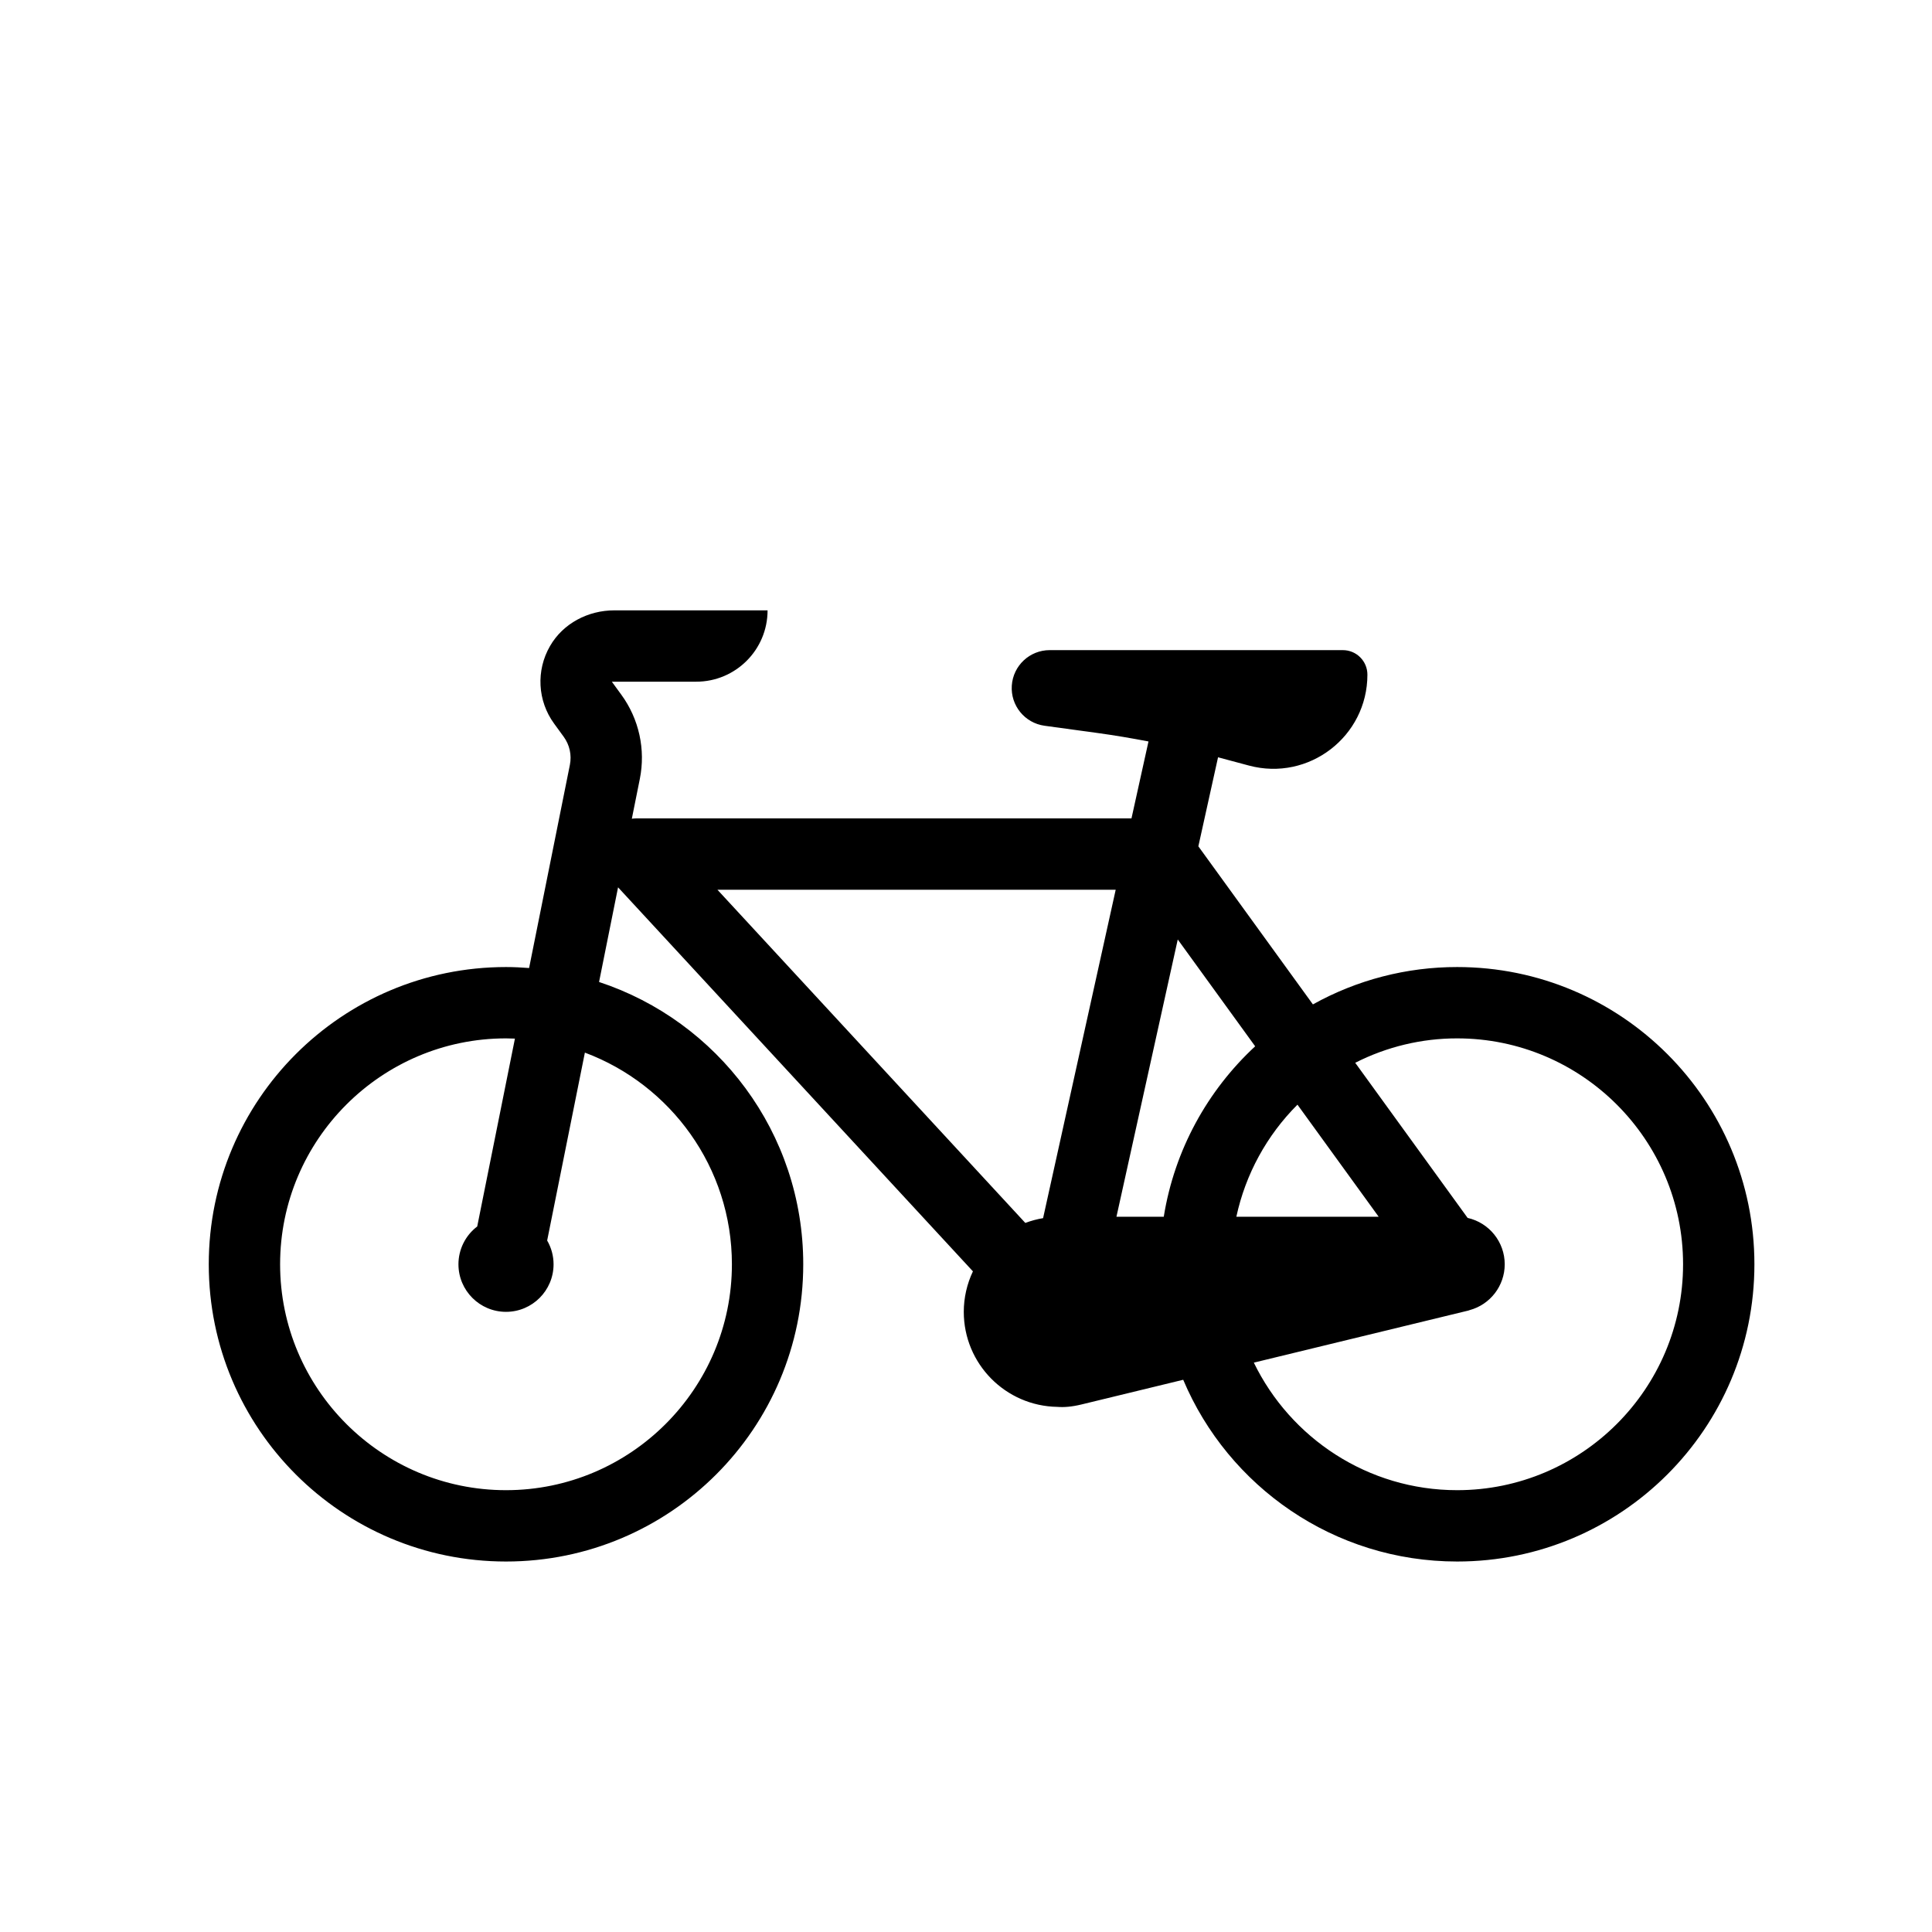
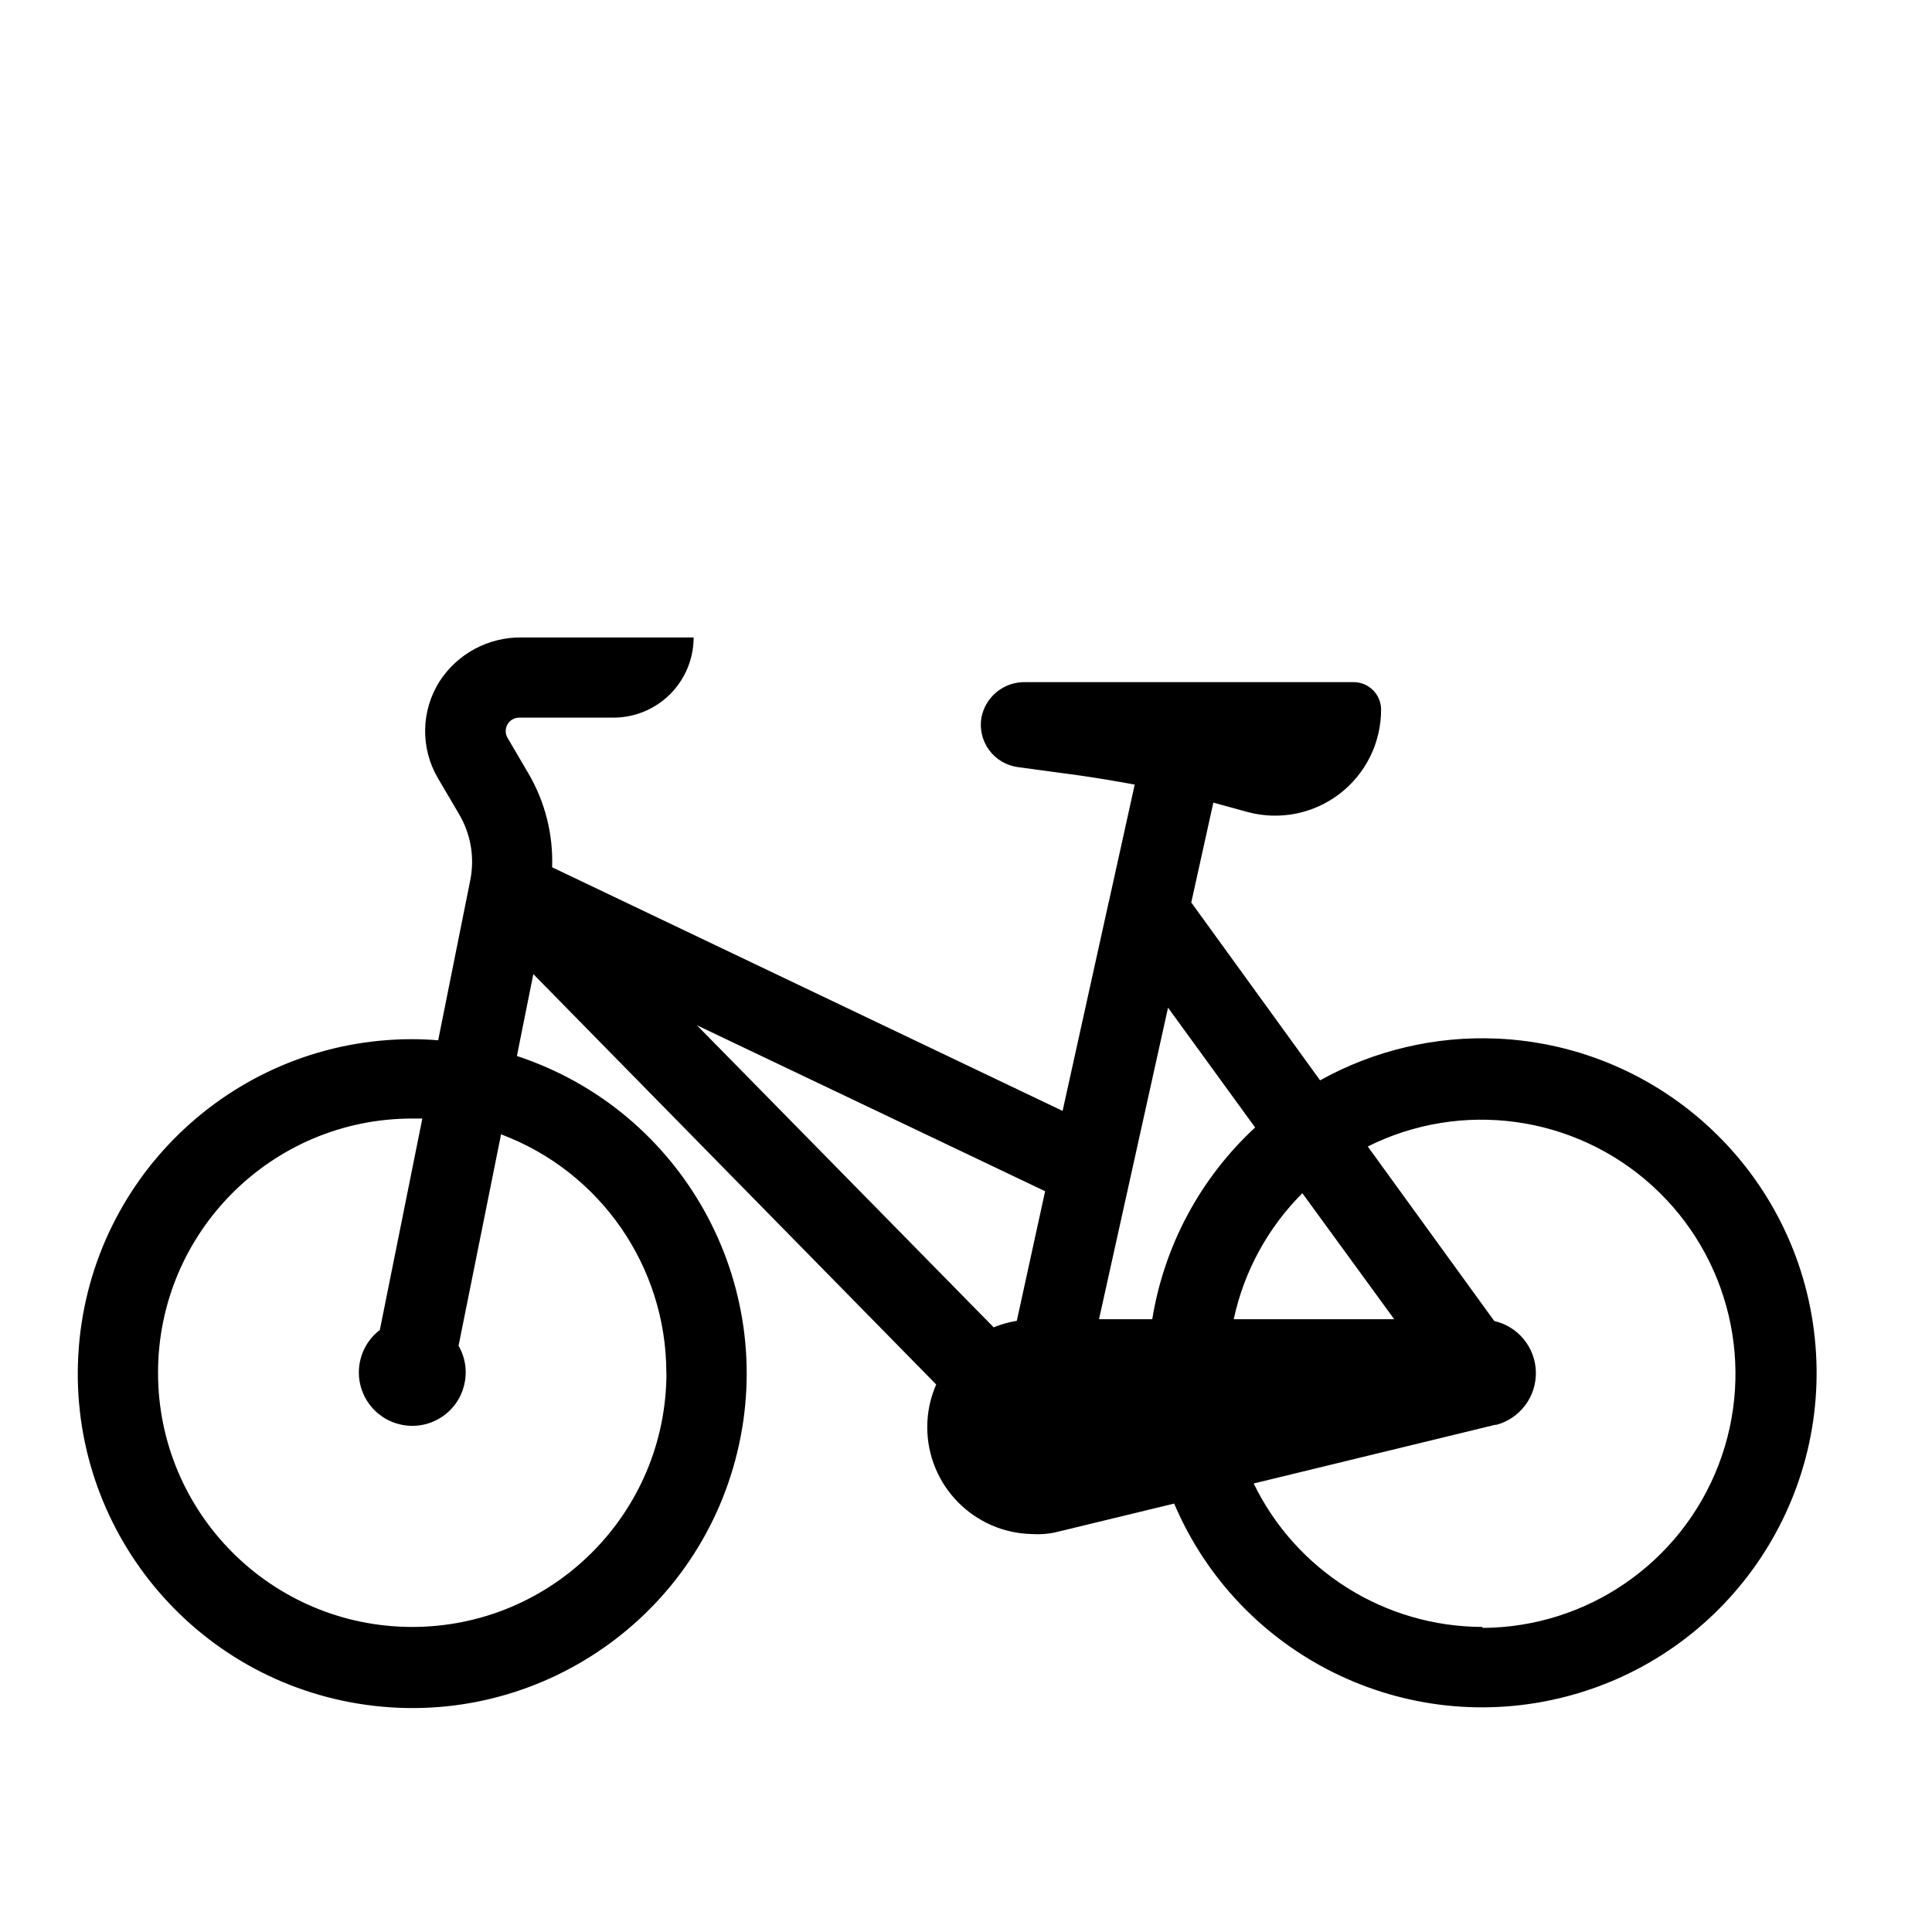
- <svg xmlns="http://www.w3.org/2000/svg" width="35" height="35">
-   <path d="M0 0c-10.649 0-19.872 6.214-24.239 15.205l25.573 6.207c.056.014.089.032.137.048a5.665 5.665 0 0 1 4.198 5.469 5.67 5.67 0 0 1-4.423 5.528l-13.399 18.491A26.748 26.748 0 0 0 0 53.858c14.849 0 26.929-12.08 26.929-26.929C26.929 12.08 14.849 0 0 0m-40.706 71.575-8.656-39.146a11.285 11.285 0 0 1-2.118-.571l-36.701 39.717Zm16.626-18.661c-5.668-5.255-9.613-12.339-10.896-20.316h-5.639l7.307 33.05zm14.721-20.316h-16.964a26.904 26.904 0 0 0 7.285 13.358zm-77.098-5.669C-86.457 12.08-98.537 0-113.386 0c-14.848 0-26.929 12.08-26.929 26.929 0 14.849 12.081 26.929 26.929 26.929.357 0 .711-.013 1.064-.027l-4.496-22.397a5.656 5.656 0 0 1-2.237-4.505 5.669 5.669 0 1 1 11.339 0 5.634 5.634 0 0 1-.764 2.833l4.497 22.399c10.225-3.823 17.526-13.689 17.526-25.232M0 62.362a35.27 35.27 0 0 1-17.197-4.453l-13.655 18.844 2.347 10.613.033-.009 3.648-.977c7.126-1.91 14.124 3.459 14.124 10.836a2.925 2.925 0 0 1-2.925 2.924h-34.951a4.528 4.528 0 0 1-.613-9.014l6.274-.858c2.049-.28 4.088-.627 6.118-1.015l-2.028-9.174H-97.9c-.164 0-.325-.017-.486-.036l.953 4.746a12.761 12.761 0 0 1-2.199 10.027l-1.139 1.562h10.063a8.503 8.503 0 0 1 8.503 8.504h-18.274c-3.114 0-6.102-1.551-7.656-4.25a8.473 8.473 0 0 1 .493-9.264l1.139-1.563a4.26 4.26 0 0 0 .732-3.341l-4.862-24.219c-.909.07-1.825.117-2.753.117-19.569 0-35.433-15.864-35.433-35.433s15.864-35.433 35.433-35.433S-77.953 7.36-77.953 26.929c0 15.694-10.206 28.995-24.34 33.652l2.265 11.283 42.302-45.778a11.27 11.27 0 0 1-1.09-4.826c0-6.199 4.977-11.229 11.152-11.329.797-.067 1.734.009 2.876.286l12.13 2.944C-27.285.431-14.686-8.504 0-8.504c19.569 0 35.433 15.864 35.433 35.433S19.569 62.362 0 62.362" style="fill-opacity:1;fill-rule:nonzero;stroke:none" transform="matrix(.15197 0 0 -.15197 26.398 26.996)" />
+ <svg xmlns="http://www.w3.org/2000/svg" width="40" height="40">
+   <path class="cls-2" d="M30.996 21.503a6.92 6.92 0 0 0-3.665.864l-2.667-3.682.457-2.068.713.196a2.193 2.193 0 0 0 2.76-2.125.569.569 0 0 0-.573-.565h-6.789a.905.905 0 0 0-.913.735.885.885 0 0 0 .753 1.024l1.225.166c.4.055.8.124 1.196.196l-.535 2.423a.612.612 0 0 0-.02.086L22 23l-10.569-5.044a3.59 3.59 0 0 0-.492-1.945l-.436-.744a.278.278 0 0 1 .24-.409h1.954a1.661 1.661 0 0 0 1.664-1.66H10.8a1.991 1.991 0 0 0-1.7.91 1.925 1.925 0 0 0-.03 2.009l.438.745a1.935 1.935 0 0 1 .227 1.368l-.663 3.308a7.004 7.004 0 0 0-.54-.023 6.924 6.924 0 1 0 2.17.348l.34-1.695 8.341 8.496a2.187 2.187 0 0 0-.185.883 2.214 2.214 0 0 0 2.179 2.214 1.733 1.733 0 0 0 .562-.057l2.371-.574a6.926 6.926 0 1 0 6.686-9.627Zm-17.198 6.918a5.263 5.263 0 1 1-5.263-5.263h.209l-.88 4.378a1.106 1.106 0 1 0 1.63.326l.88-4.377a5.277 5.277 0 0 1 3.422 4.936zm15.068-1.108h-3.323a5.243 5.243 0 0 1 1.421-2.609zm-2.88-3.97a6.914 6.914 0 0 0-2.13 3.97h-1.102l1.429-6.45zm-4.348 1.32-.586 2.683a2.203 2.203 0 0 0-.479.135l-6.144-6.254zm9.055 9.021a5.277 5.277 0 0 1-4.737-2.97l4.997-1.214a.113.113 0 0 0 .027 0 1.108 1.108 0 0 0-.043-2.15l-2.619-3.613a5.261 5.261 0 1 1 2.375 9.967z" style="stroke-width:.195" />
</svg>
